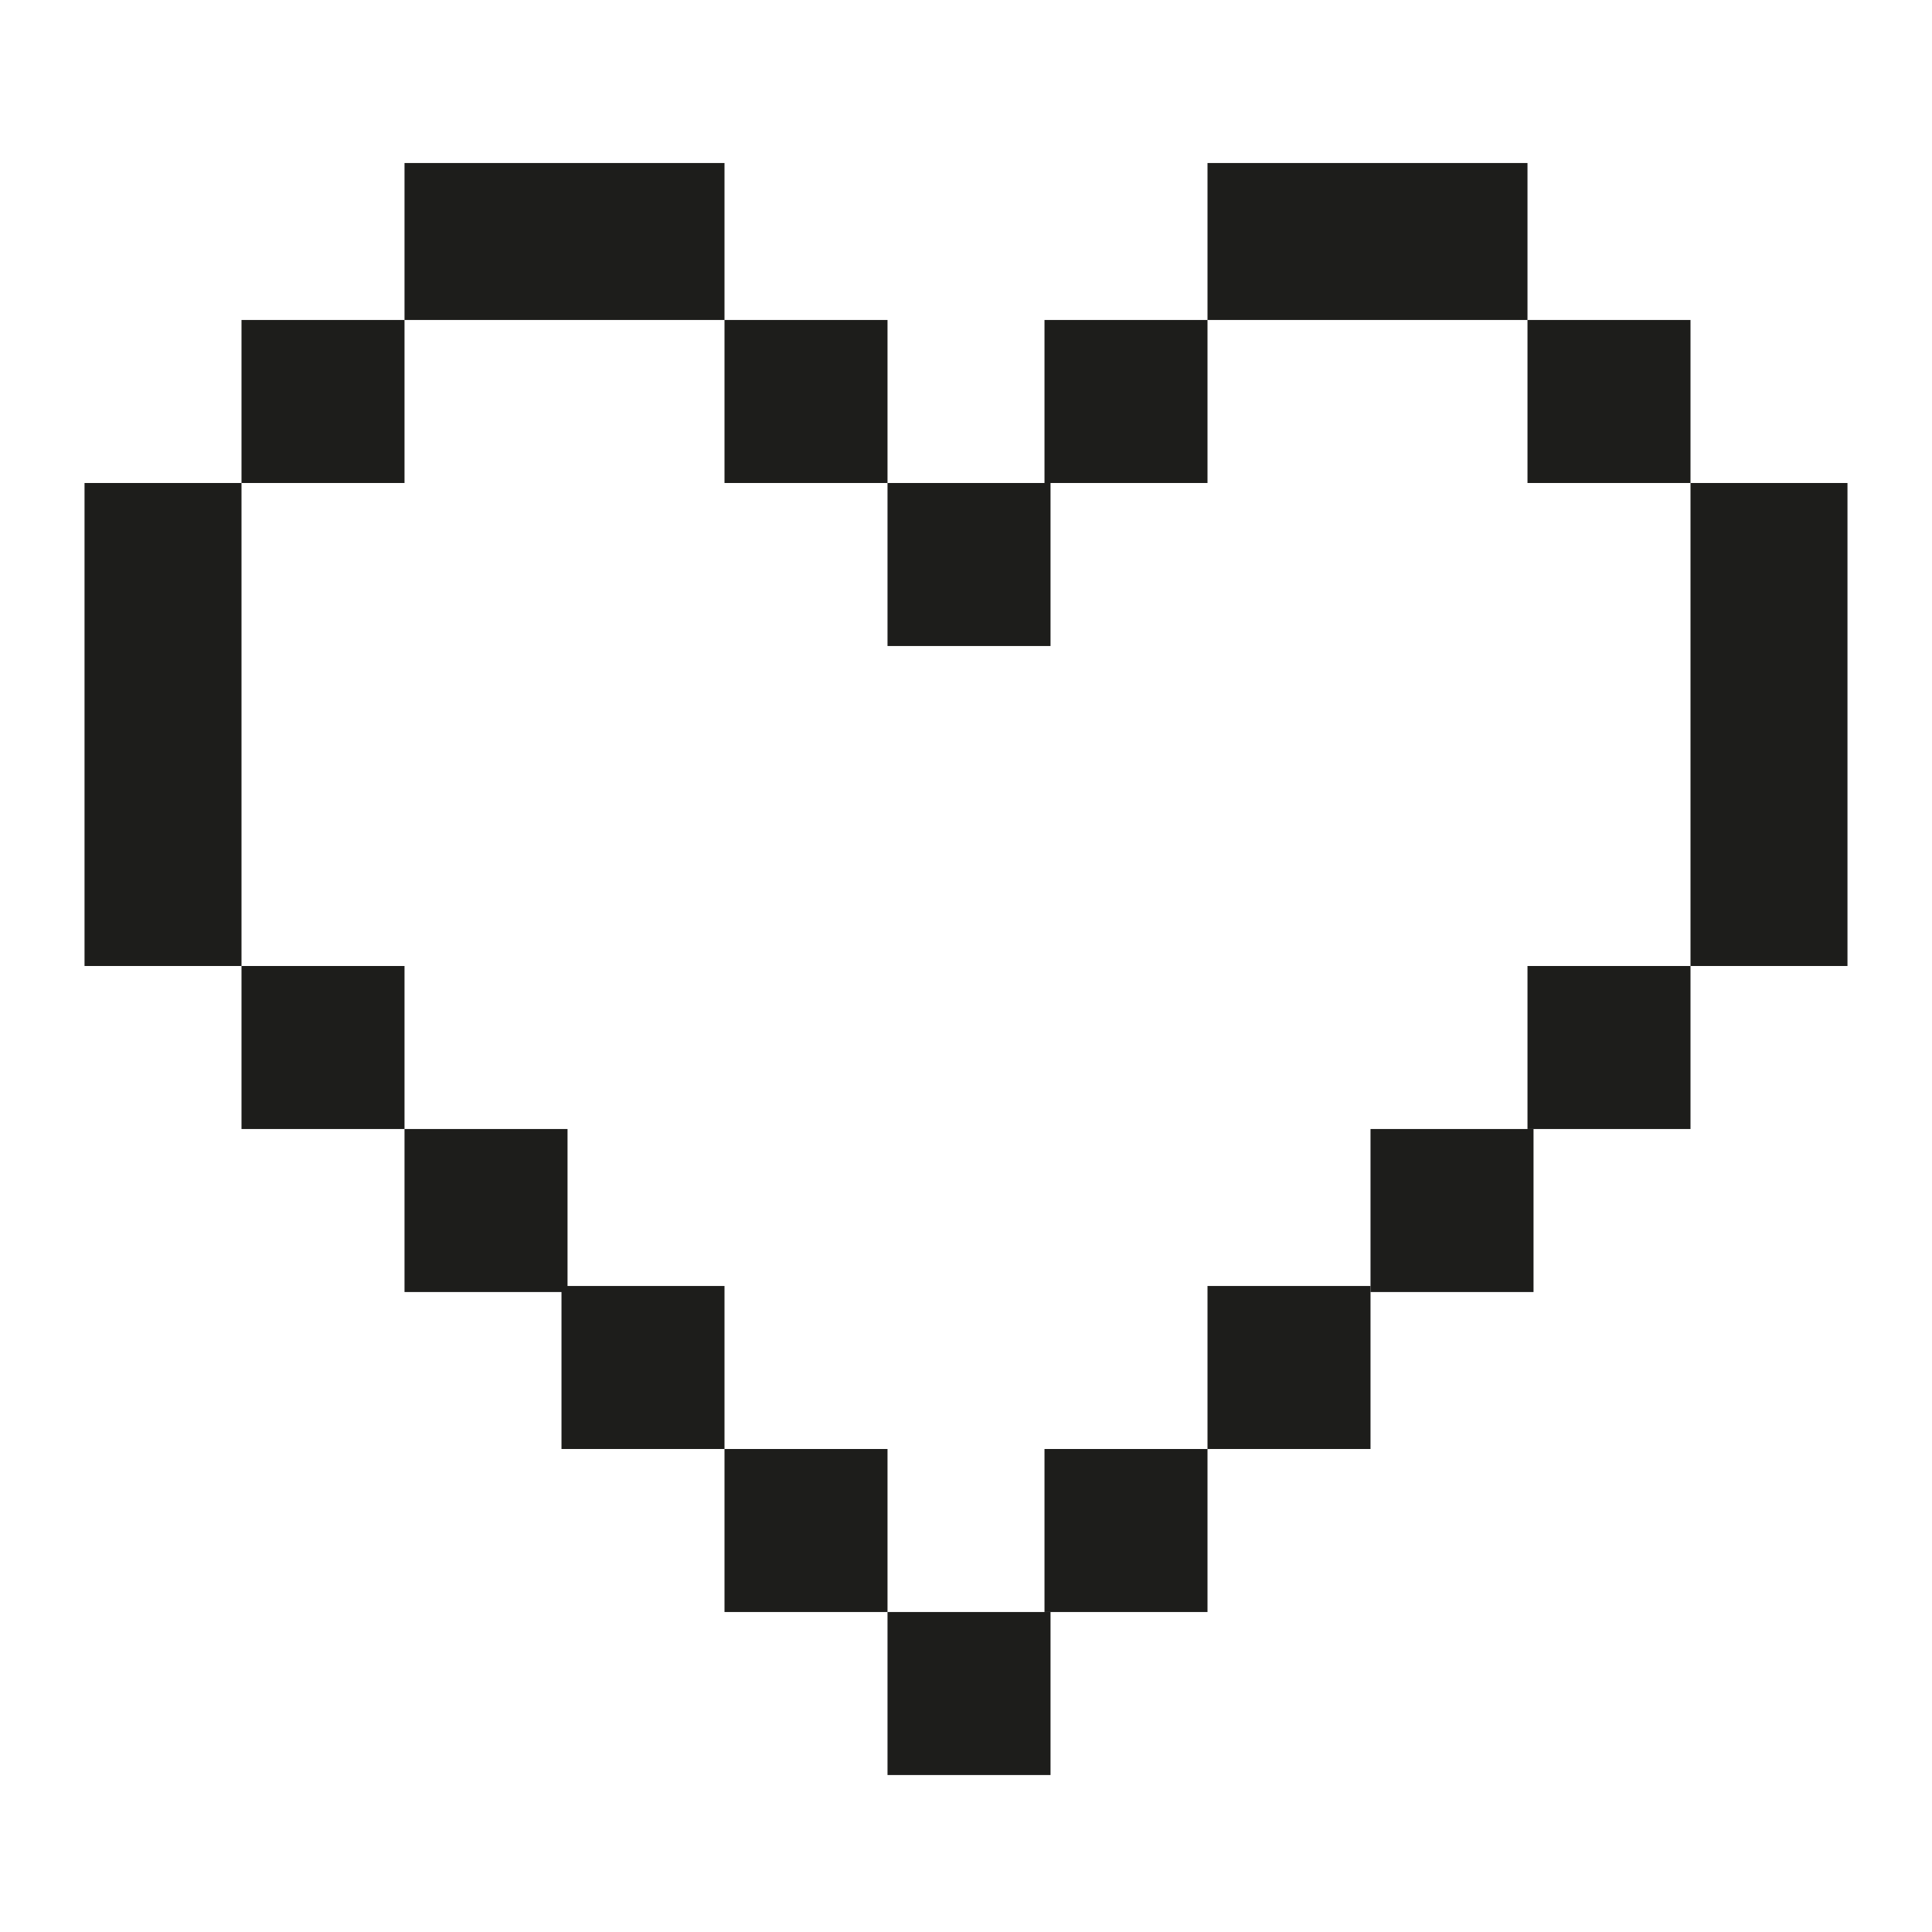
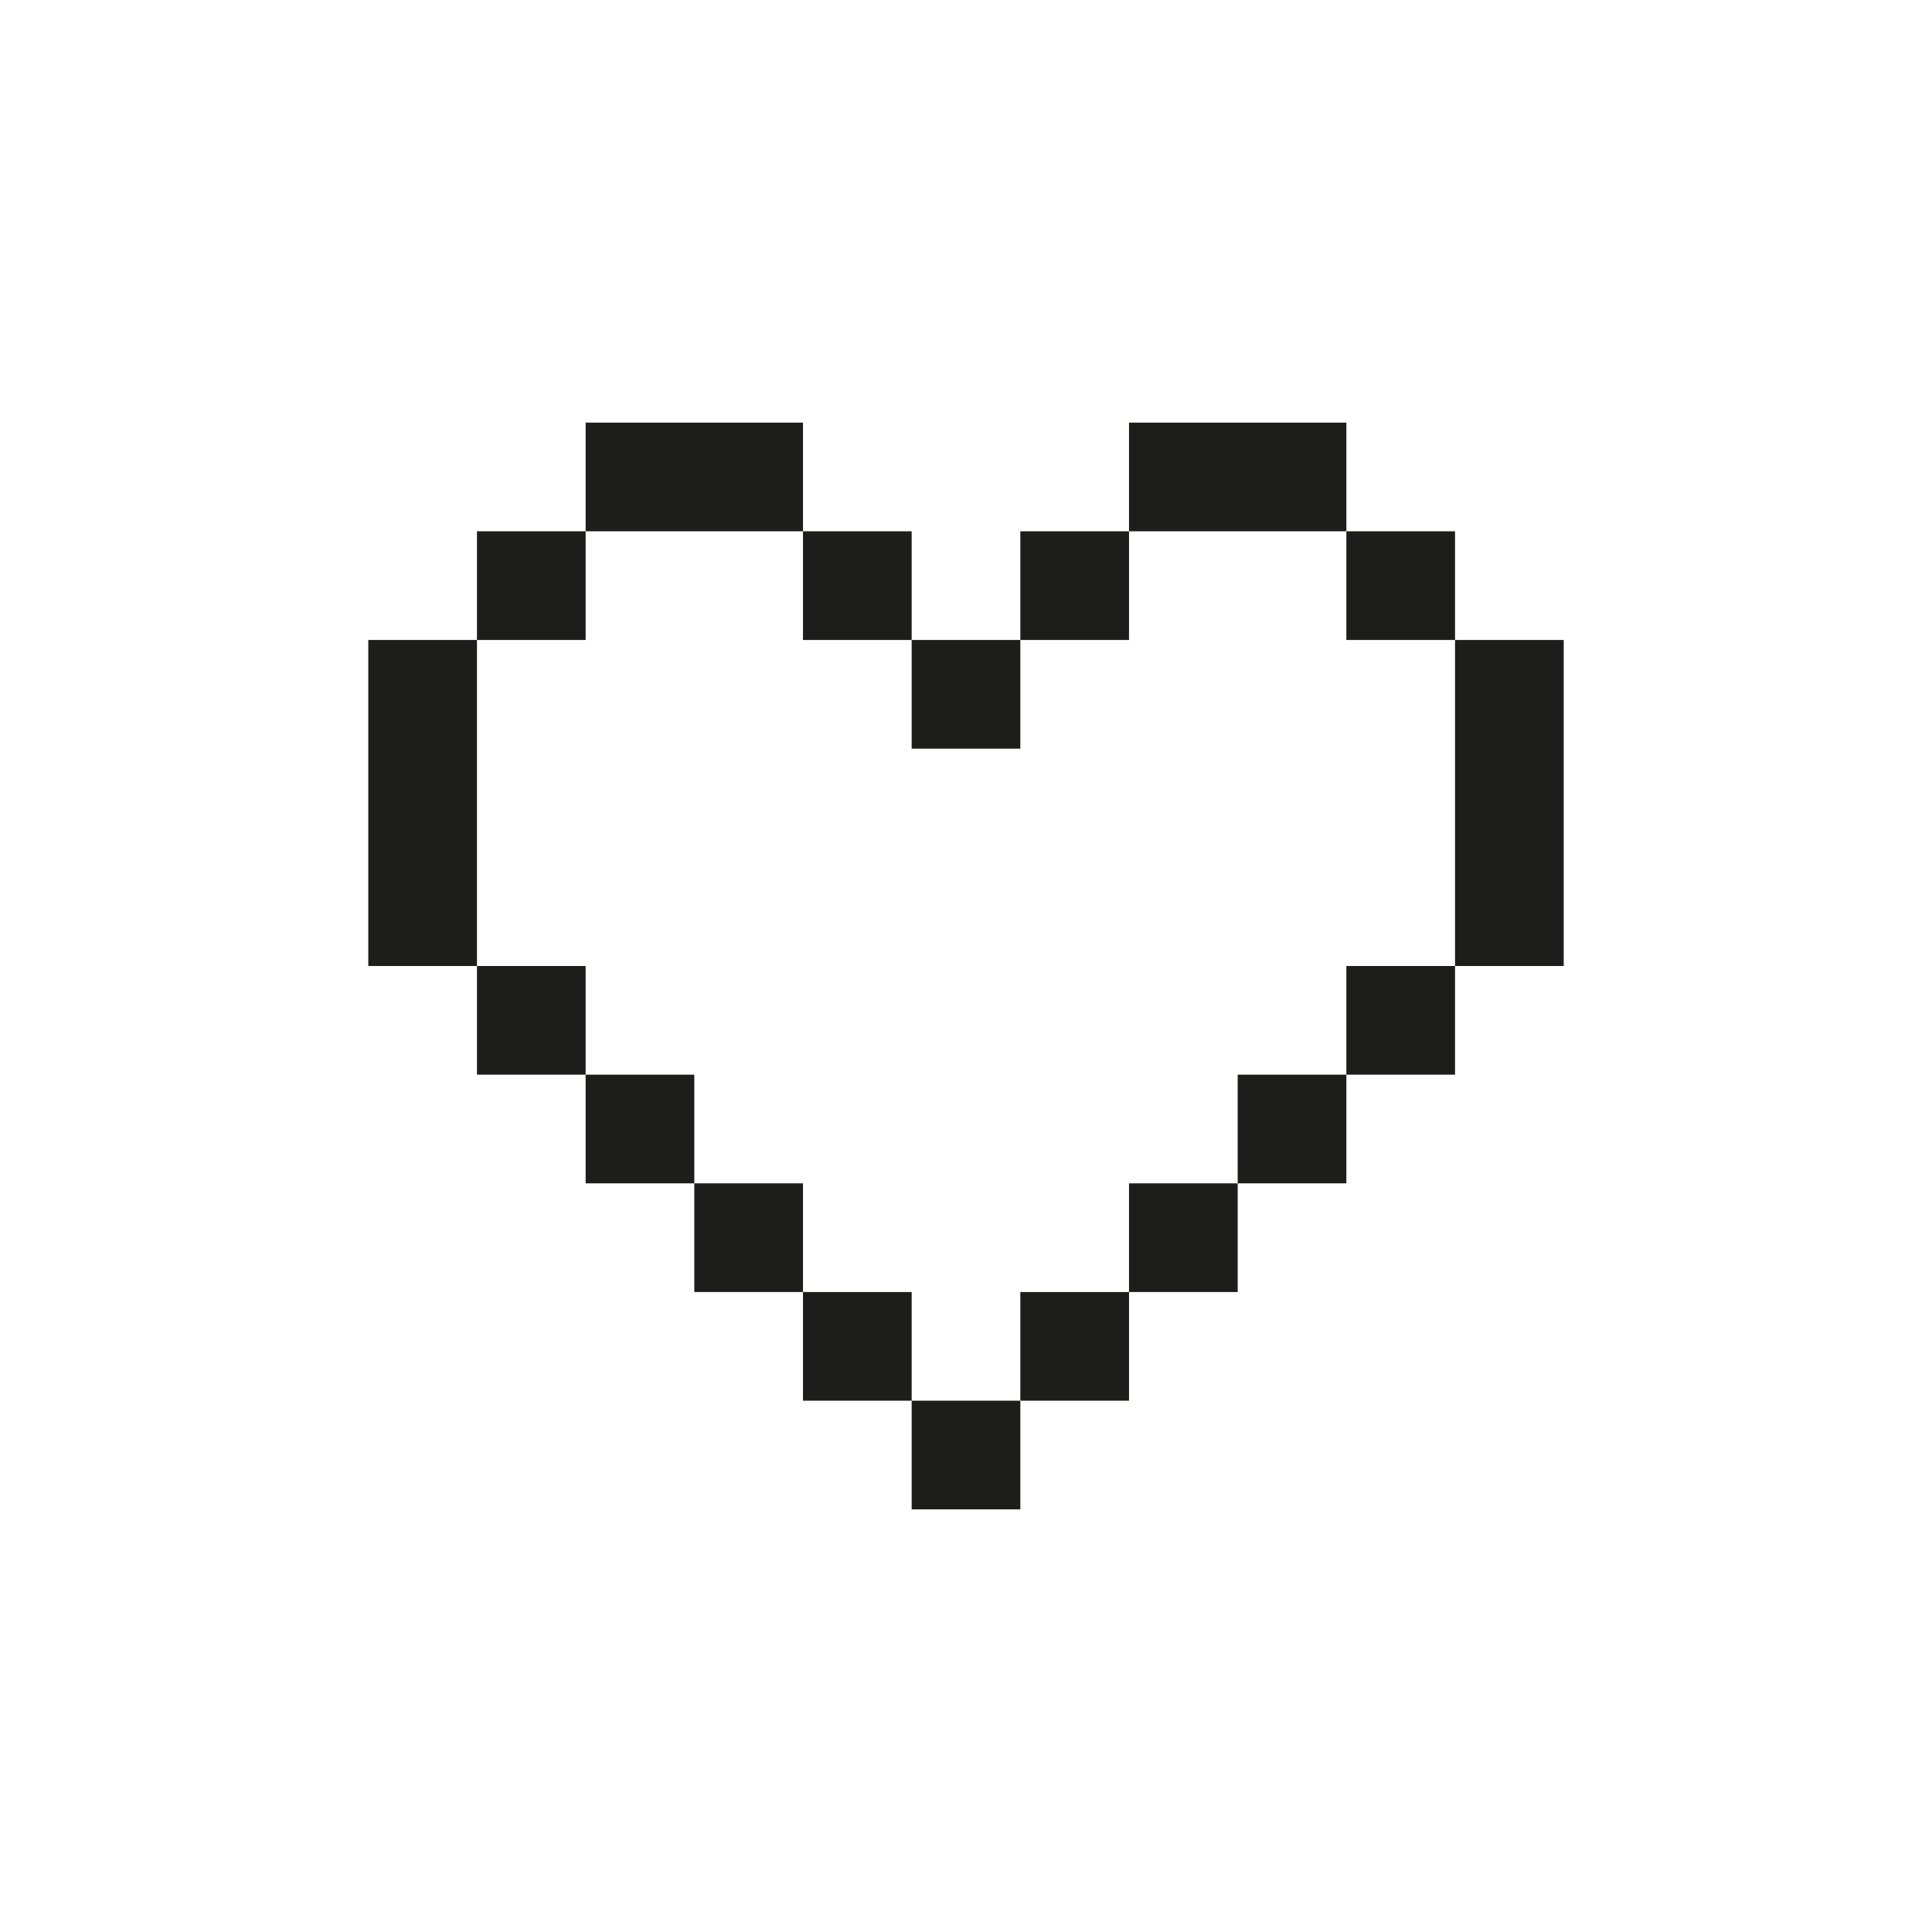
<svg xmlns="http://www.w3.org/2000/svg" version="1.1" id="Ebene_1" x="0px" y="0px" viewBox="0 0 32 32" style="enable-background:new 0 0 32 32;" xml:space="preserve">
  <style type="text/css">
	.st0{fill:#1D1D1B;}
</style>
  <g>
-     <polygon class="st0" points="12,5.3 12,2.7 6.7,2.7 6.7,5.3 9.3,5.3  " />
-     <rect x="4" y="5.3" class="st0" width="2.7" height="2.7" />
-     <polygon class="st0" points="4,10.7 4,8 1.4,8 1.4,10.7 1.4,13.3 1.4,16 4,16 4,13.3  " />
-     <rect x="4" y="16" class="st0" width="2.7" height="2.7" />
-     <rect x="25.3" y="5.3" class="st0" width="2.7" height="2.7" />
-     <polygon class="st0" points="25.3,5.3 25.3,2.7 20,2.7 20,5.3 22.7,5.3  " />
-     <rect x="17.3" y="5.3" class="st0" width="2.7" height="2.7" />
-     <rect x="14.7" y="8" class="st0" width="2.7" height="2.7" />
-     <rect x="12" y="5.3" class="st0" width="2.7" height="2.7" />
-     <rect x="22.7" y="18.7" class="st0" width="2.7" height="2.7" />
-     <rect x="25.3" y="16" class="st0" width="2.7" height="2.7" />
-     <rect x="14.7" y="26.7" class="st0" width="2.7" height="2.7" />
-     <polygon class="st0" points="28,8 28,10.7 28,13.3 28,16 30.6,16 30.6,8  " />
-     <rect x="20" y="21.3" class="st0" width="2.7" height="2.7" />
-     <rect x="17.3" y="24" class="st0" width="2.7" height="2.7" />
-     <rect x="6.7" y="18.7" class="st0" width="2.7" height="2.7" />
-     <rect x="9.3" y="21.3" class="st0" width="2.7" height="2.7" />
-     <rect x="12" y="24" class="st0" width="2.7" height="2.7" />
+     <polygon class="st0" points="13.3,8.8 13.3,7 9.7,7 9.7,8.8 11.5,8.8  " />
+     <rect x="7.9" y="8.8" class="st0" width="1.8" height="1.8" />
+     <polygon class="st0" points="7.9,12.4 7.9,10.6 6.1,10.6 6.1,12.4 6.1,14.2 6.1,16 7.9,16 7.9,14.2  " />
+     <rect x="7.9" y="16" class="st0" width="1.8" height="1.8" />
+     <rect x="22.3" y="8.8" class="st0" width="1.8" height="1.8" />
+     <polygon class="st0" points="22.3,8.8 22.3,7 18.7,7 18.7,8.8 20.5,8.8  " />
+     <rect x="16.9" y="8.8" class="st0" width="1.8" height="1.8" />
+     <rect x="15.1" y="10.6" class="st0" width="1.8" height="1.8" />
+     <rect x="13.3" y="8.8" class="st0" width="1.8" height="1.8" />
+     <rect x="20.5" y="17.8" class="st0" width="1.8" height="1.8" />
+     <rect x="22.3" y="16" class="st0" width="1.8" height="1.8" />
+     <rect x="15.1" y="23.2" class="st0" width="1.8" height="1.8" />
+     <polygon class="st0" points="24.1,10.6 24.1,12.4 24.1,14.2 24.1,16 25.9,16 25.9,10.6  " />
+     <rect x="18.7" y="19.6" class="st0" width="1.8" height="1.8" />
+     <rect x="16.9" y="21.4" class="st0" width="1.8" height="1.8" />
+     <rect x="9.7" y="17.8" class="st0" width="1.8" height="1.8" />
+     <rect x="11.5" y="19.6" class="st0" width="1.8" height="1.8" />
+     <rect x="13.3" y="21.4" class="st0" width="1.8" height="1.8" />
  </g>
</svg>
